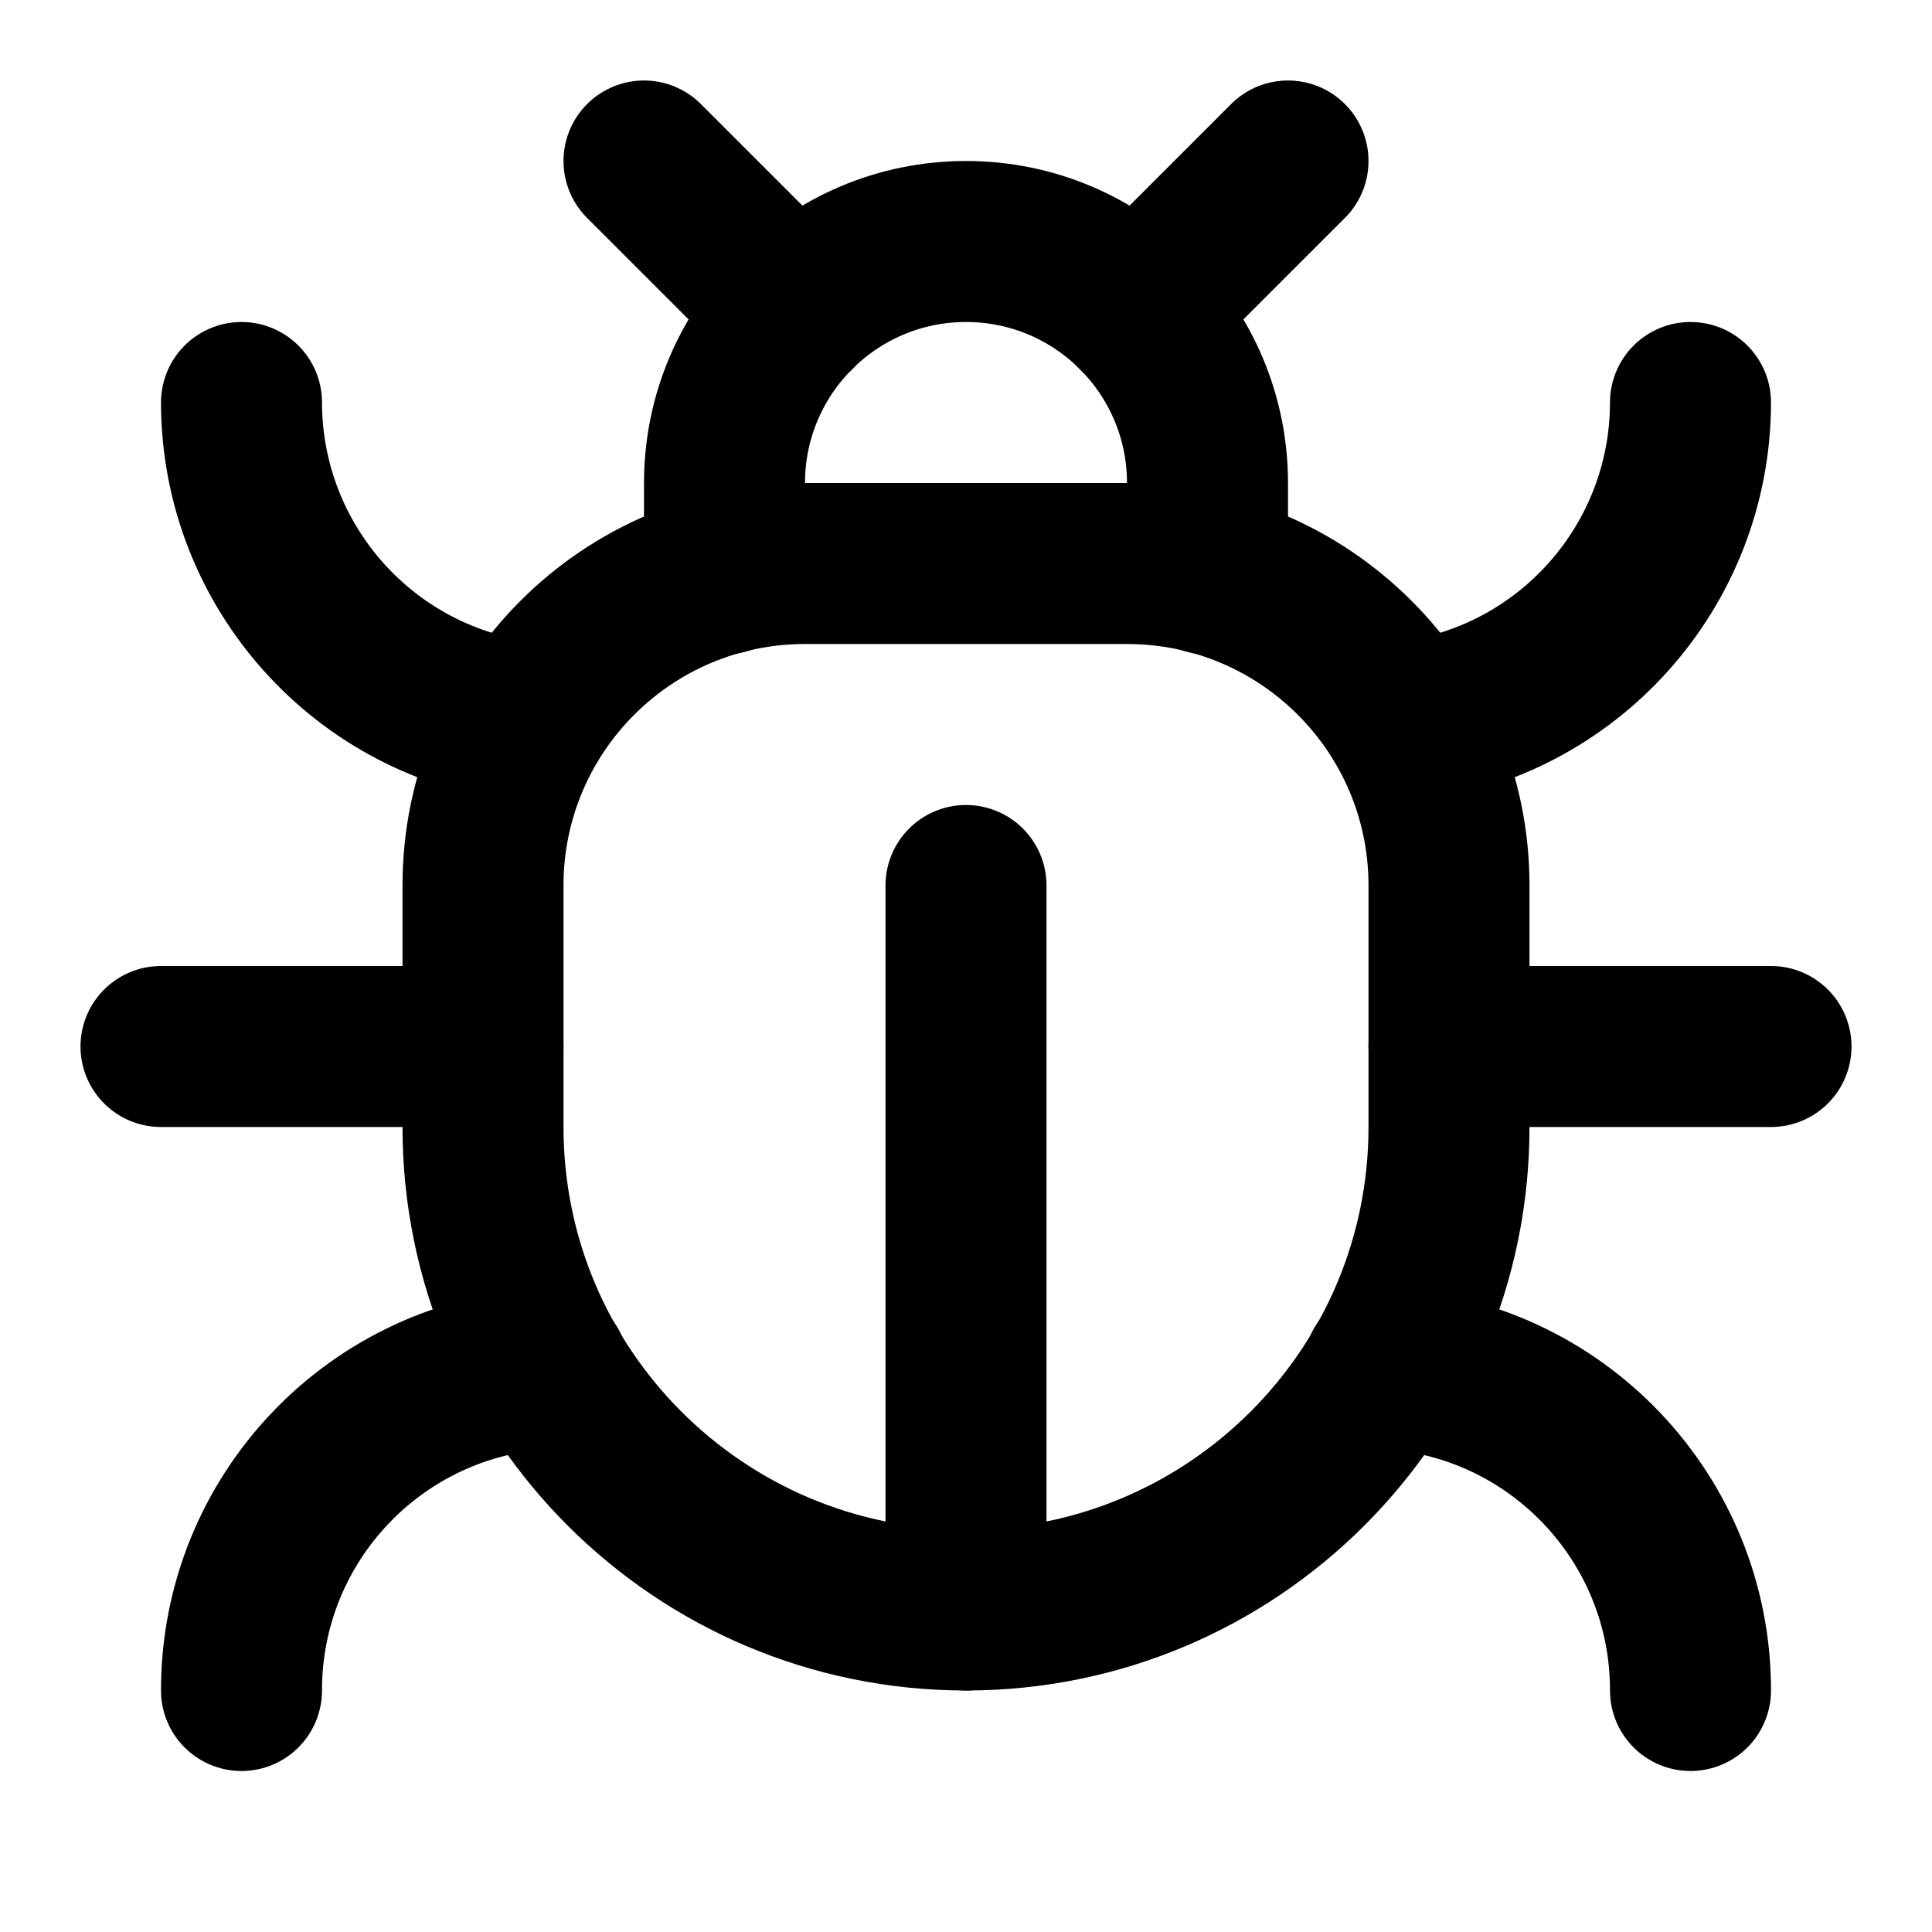
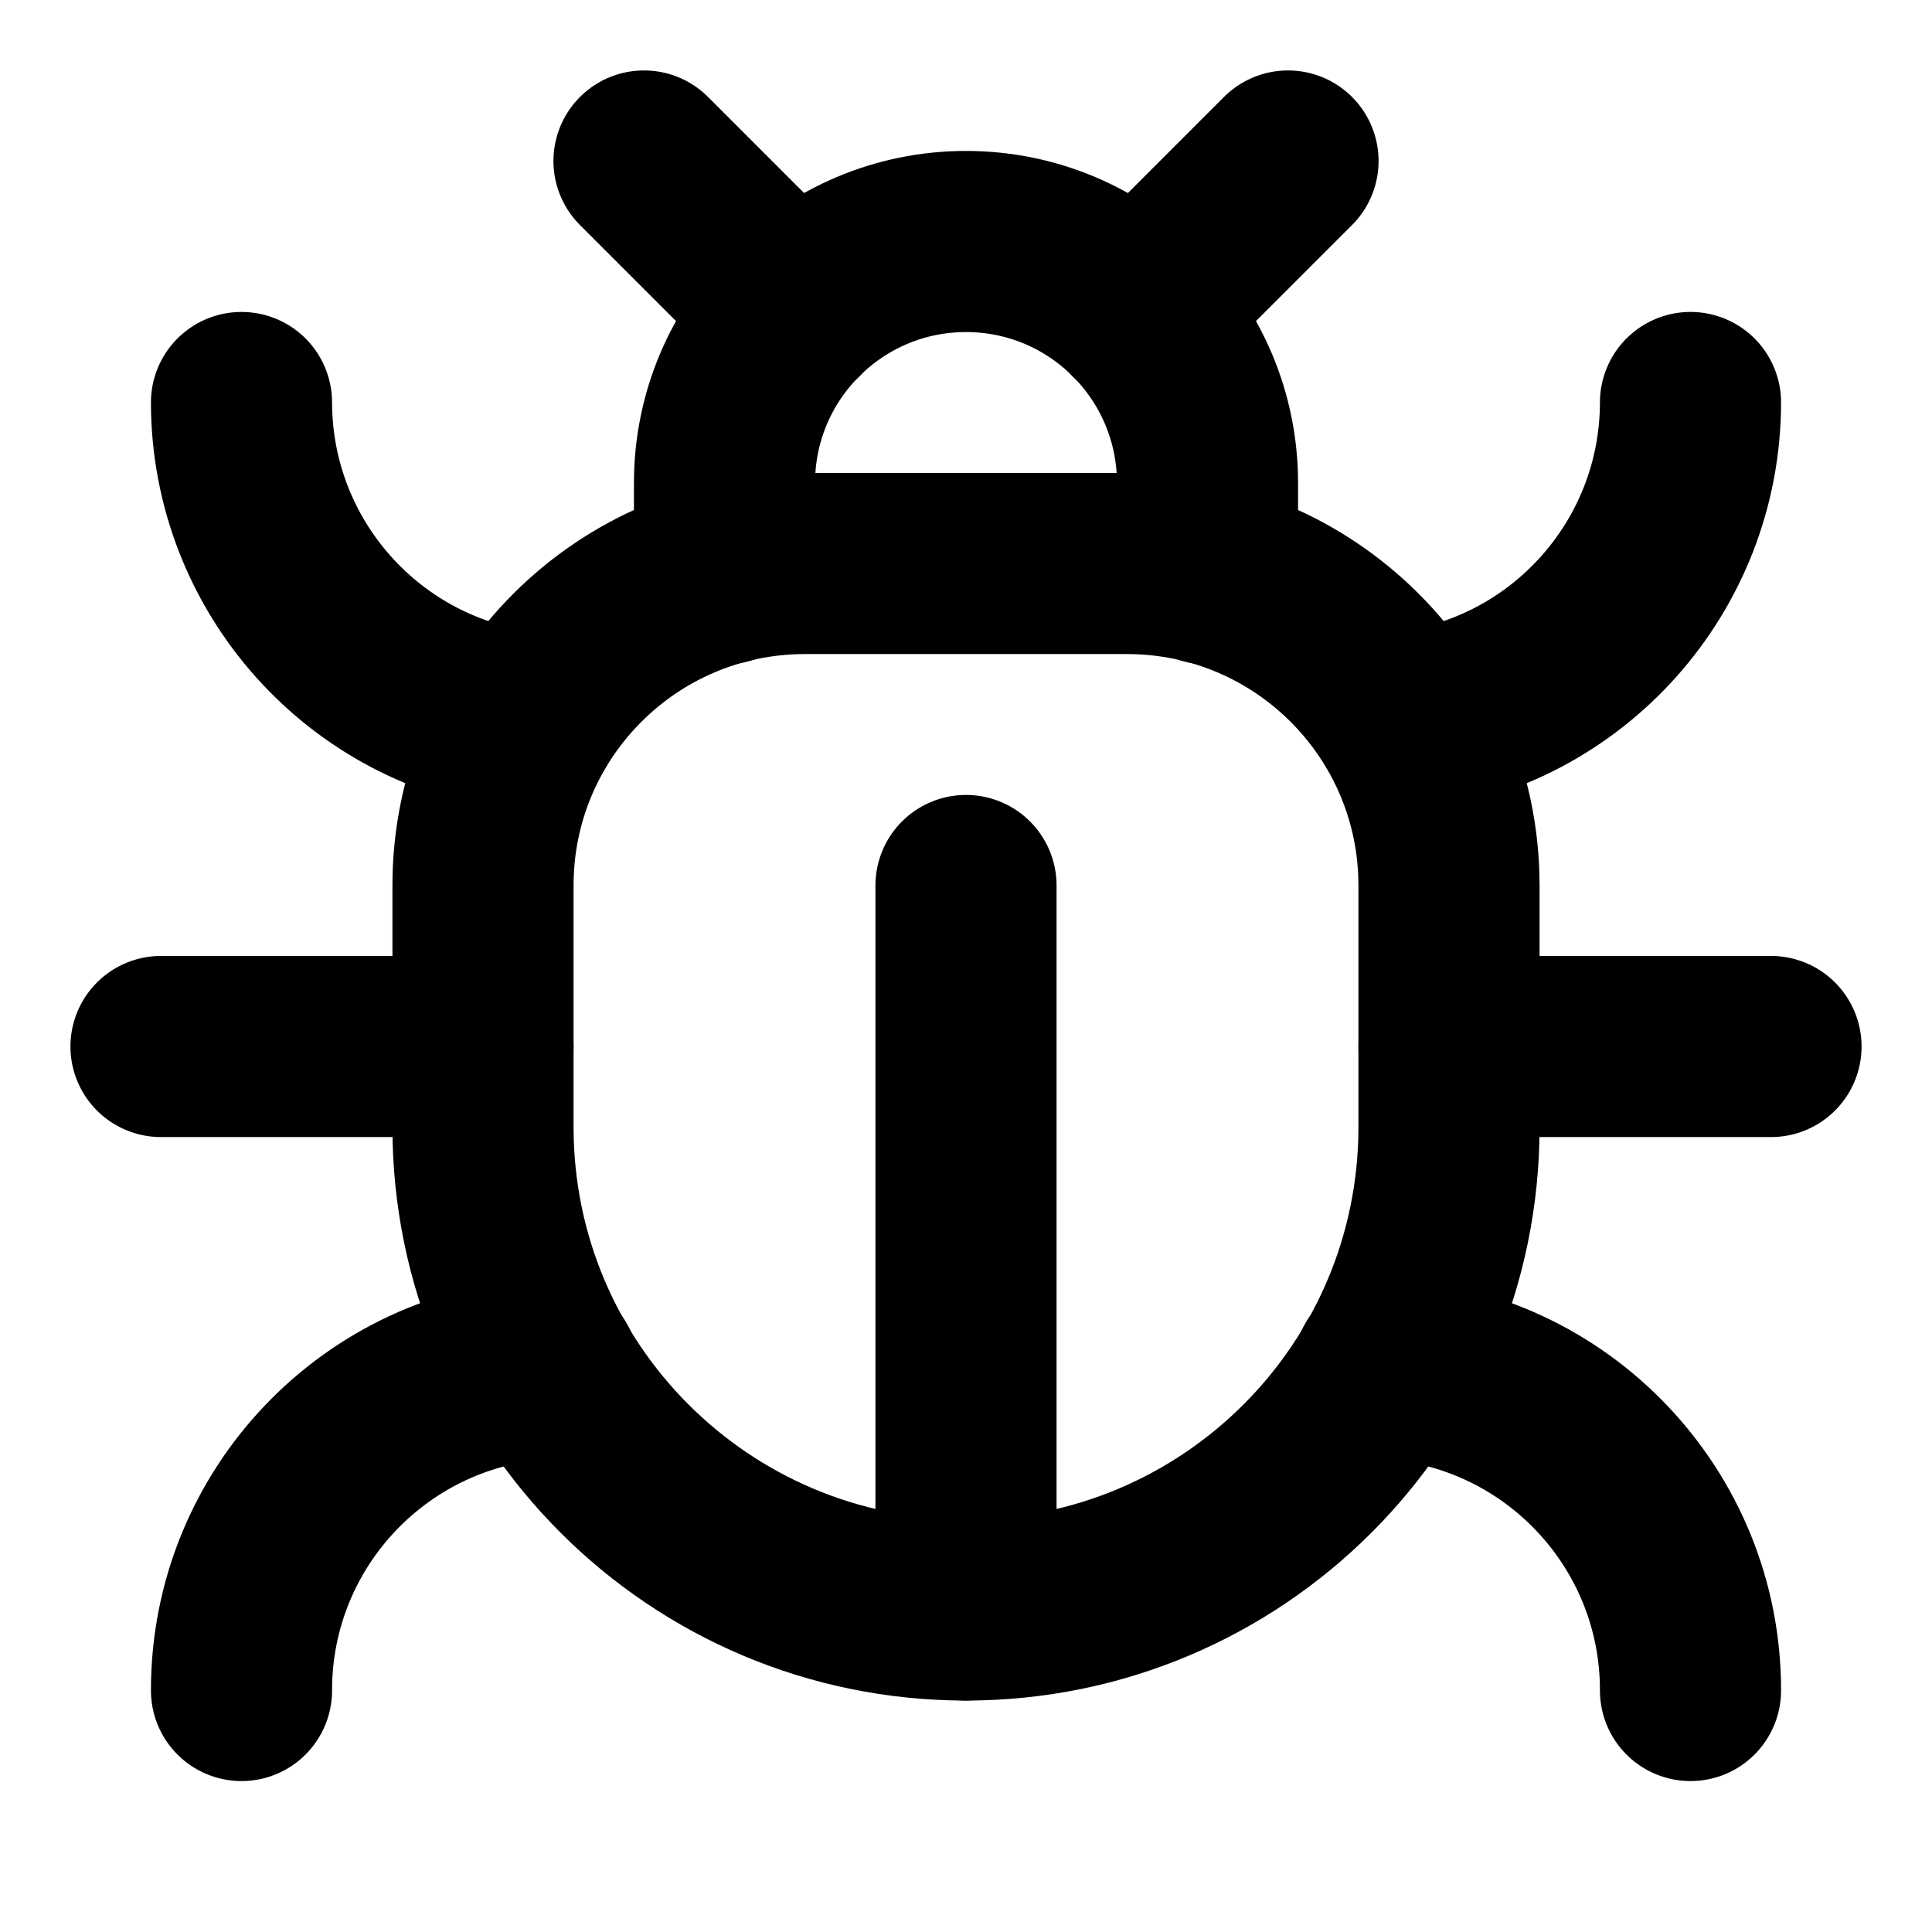
- <svg xmlns="http://www.w3.org/2000/svg" class="lucide lucide-bug" width="24" height="24" viewBox="0 0 24 24" fill="none" stroke="currentColor" stroke-width="2" stroke-linecap="round" stroke-linejoin="round">
+ <svg xmlns="http://www.w3.org/2000/svg" width="24" height="24" viewBox="0 0 24 24" fill="none" stroke="currentColor" stroke-width="2.25" stroke-linecap="round" stroke-linejoin="round">
  <path d="M12 20v-9" />
  <path d="M14 7a4 4 0 0 1 4 4v3a6 6 0 0 1-12 0v-3a4 4 0 0 1 4-4z" />
  <path d="M14.12 3.88 16 2" />
  <path d="M21 21a4 4 0 0 0-3.81-4" />
  <path d="M21 5a4 4 0 0 1-3.55 3.97" />
  <path d="M22 13h-4" />
  <path d="M3 21a4 4 0 0 1 3.81-4" />
  <path d="M3 5a4 4 0 0 0 3.55 3.97" />
  <path d="M6 13H2" />
  <path d="m8 2 1.88 1.88" />
  <path d="M9 7.13V6a3 3 0 1 1 6 0v1.13" />
</svg>
